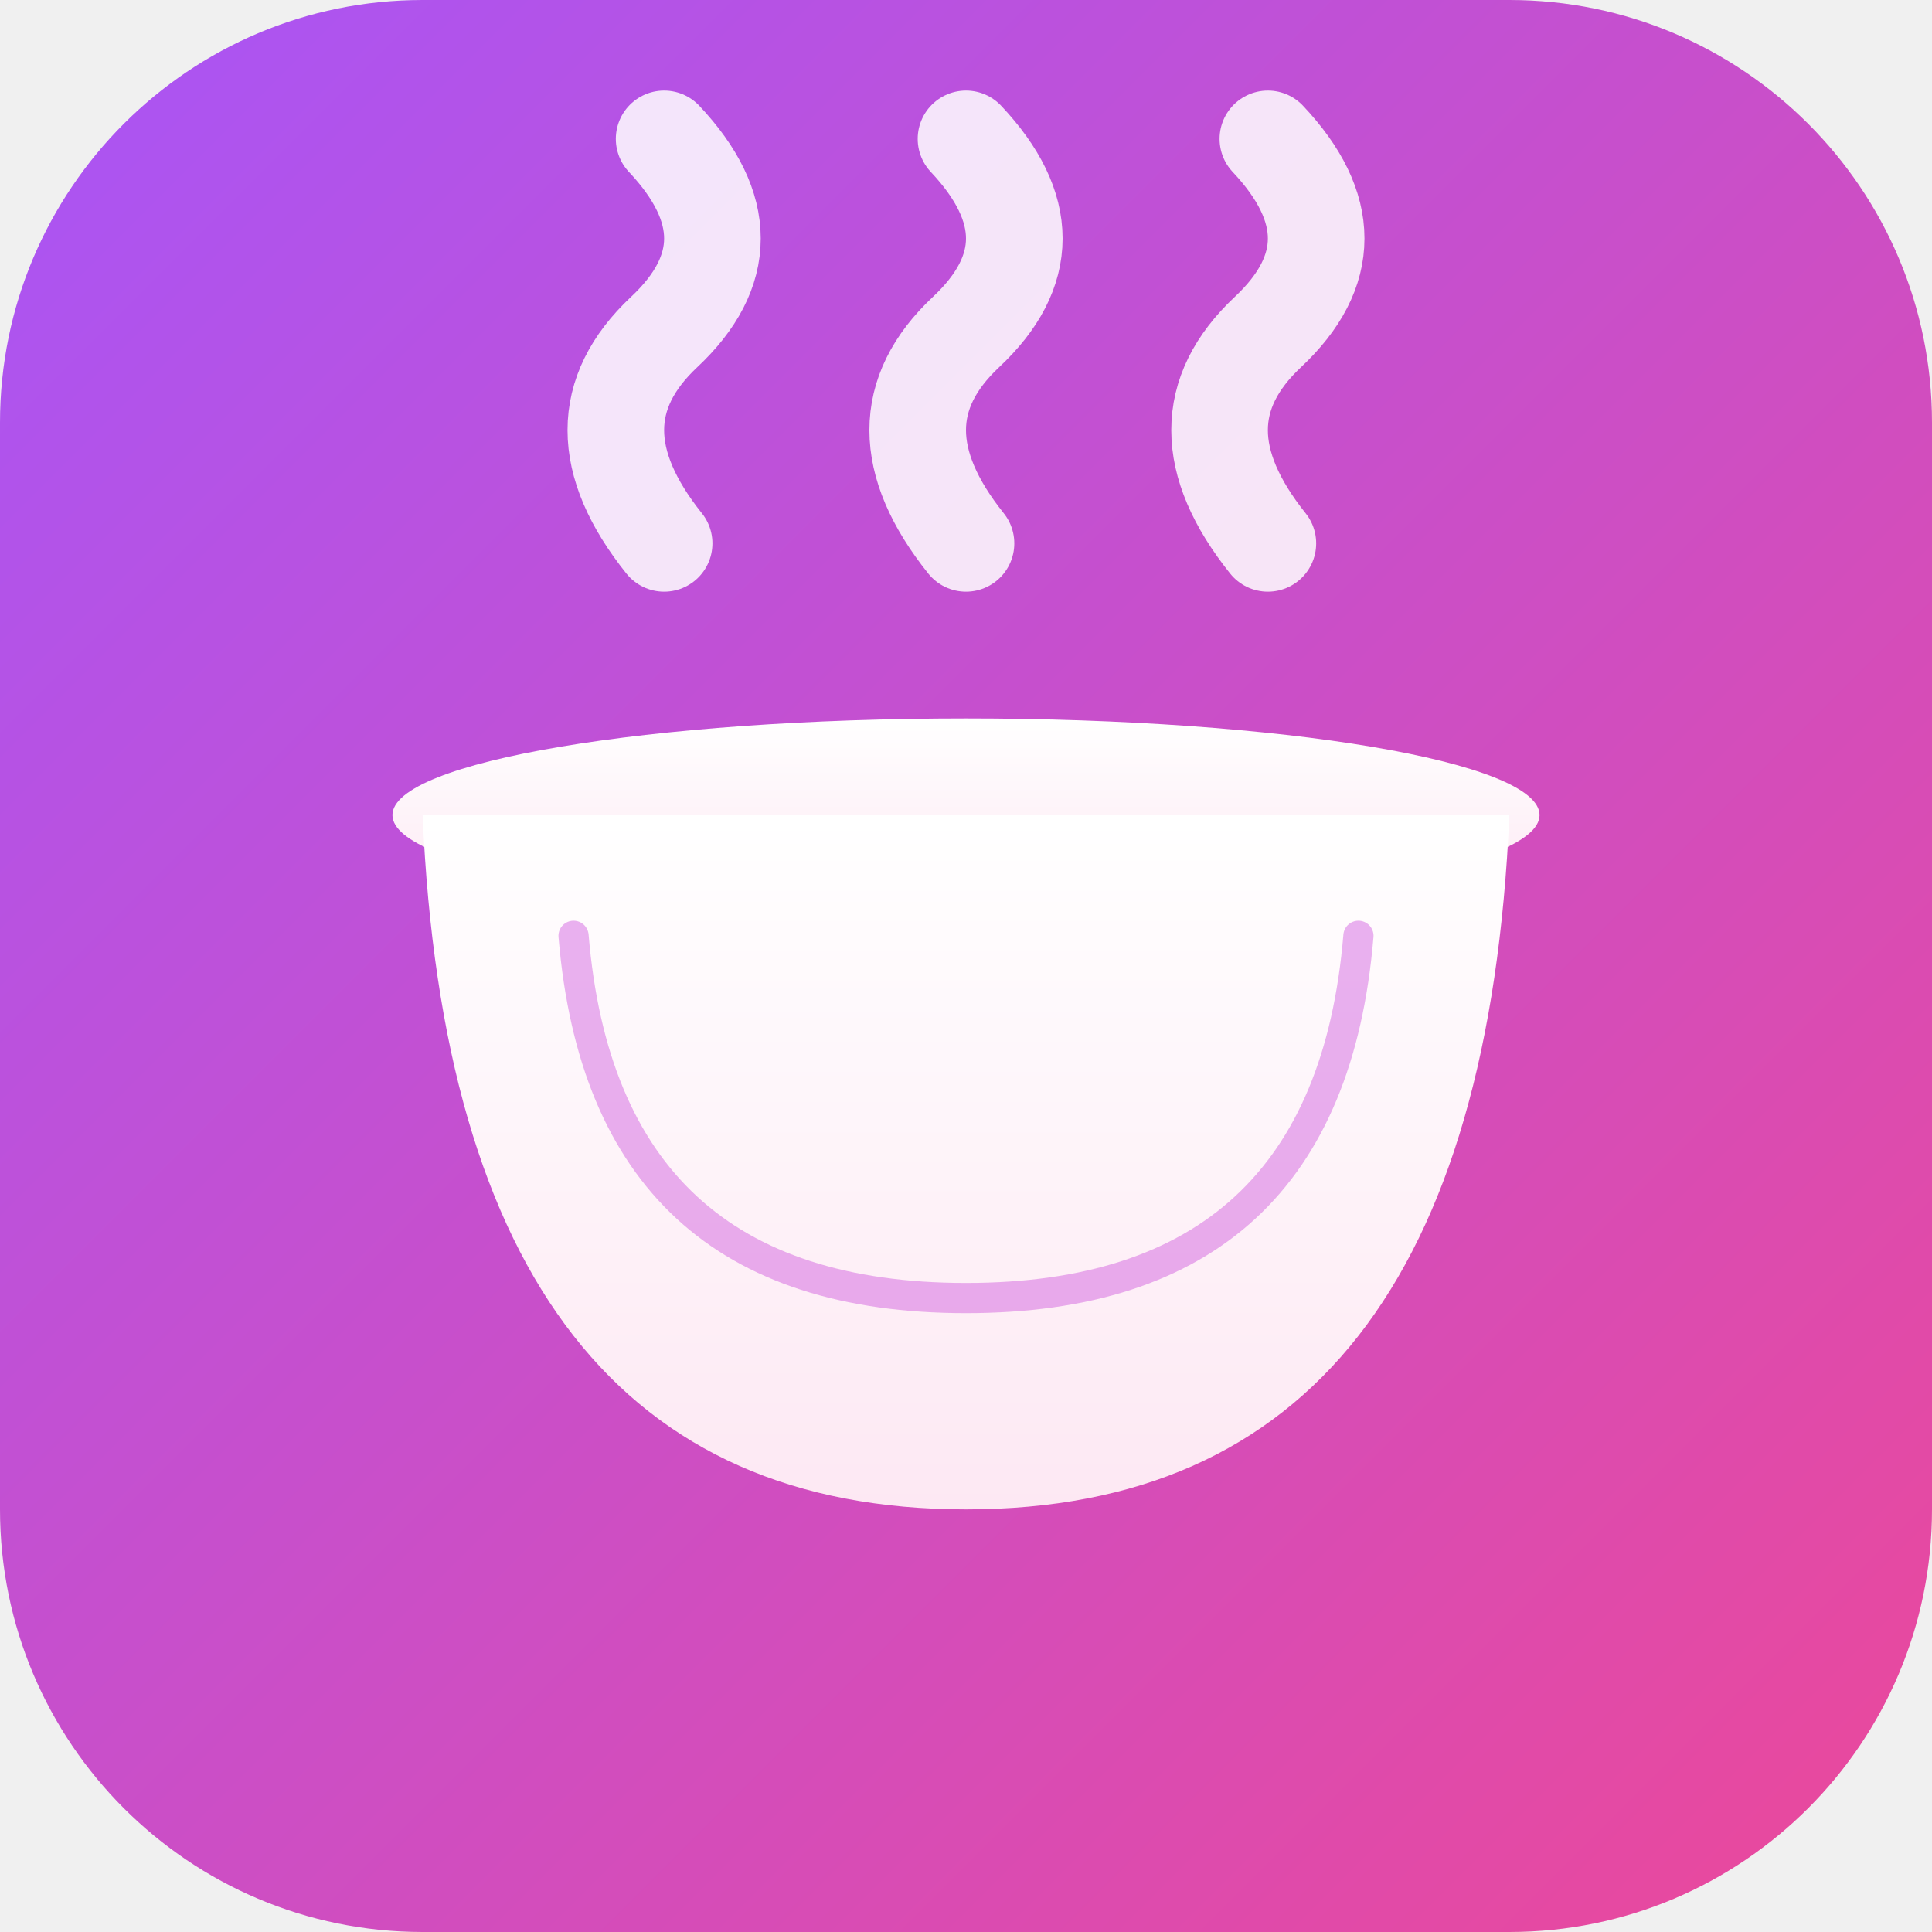
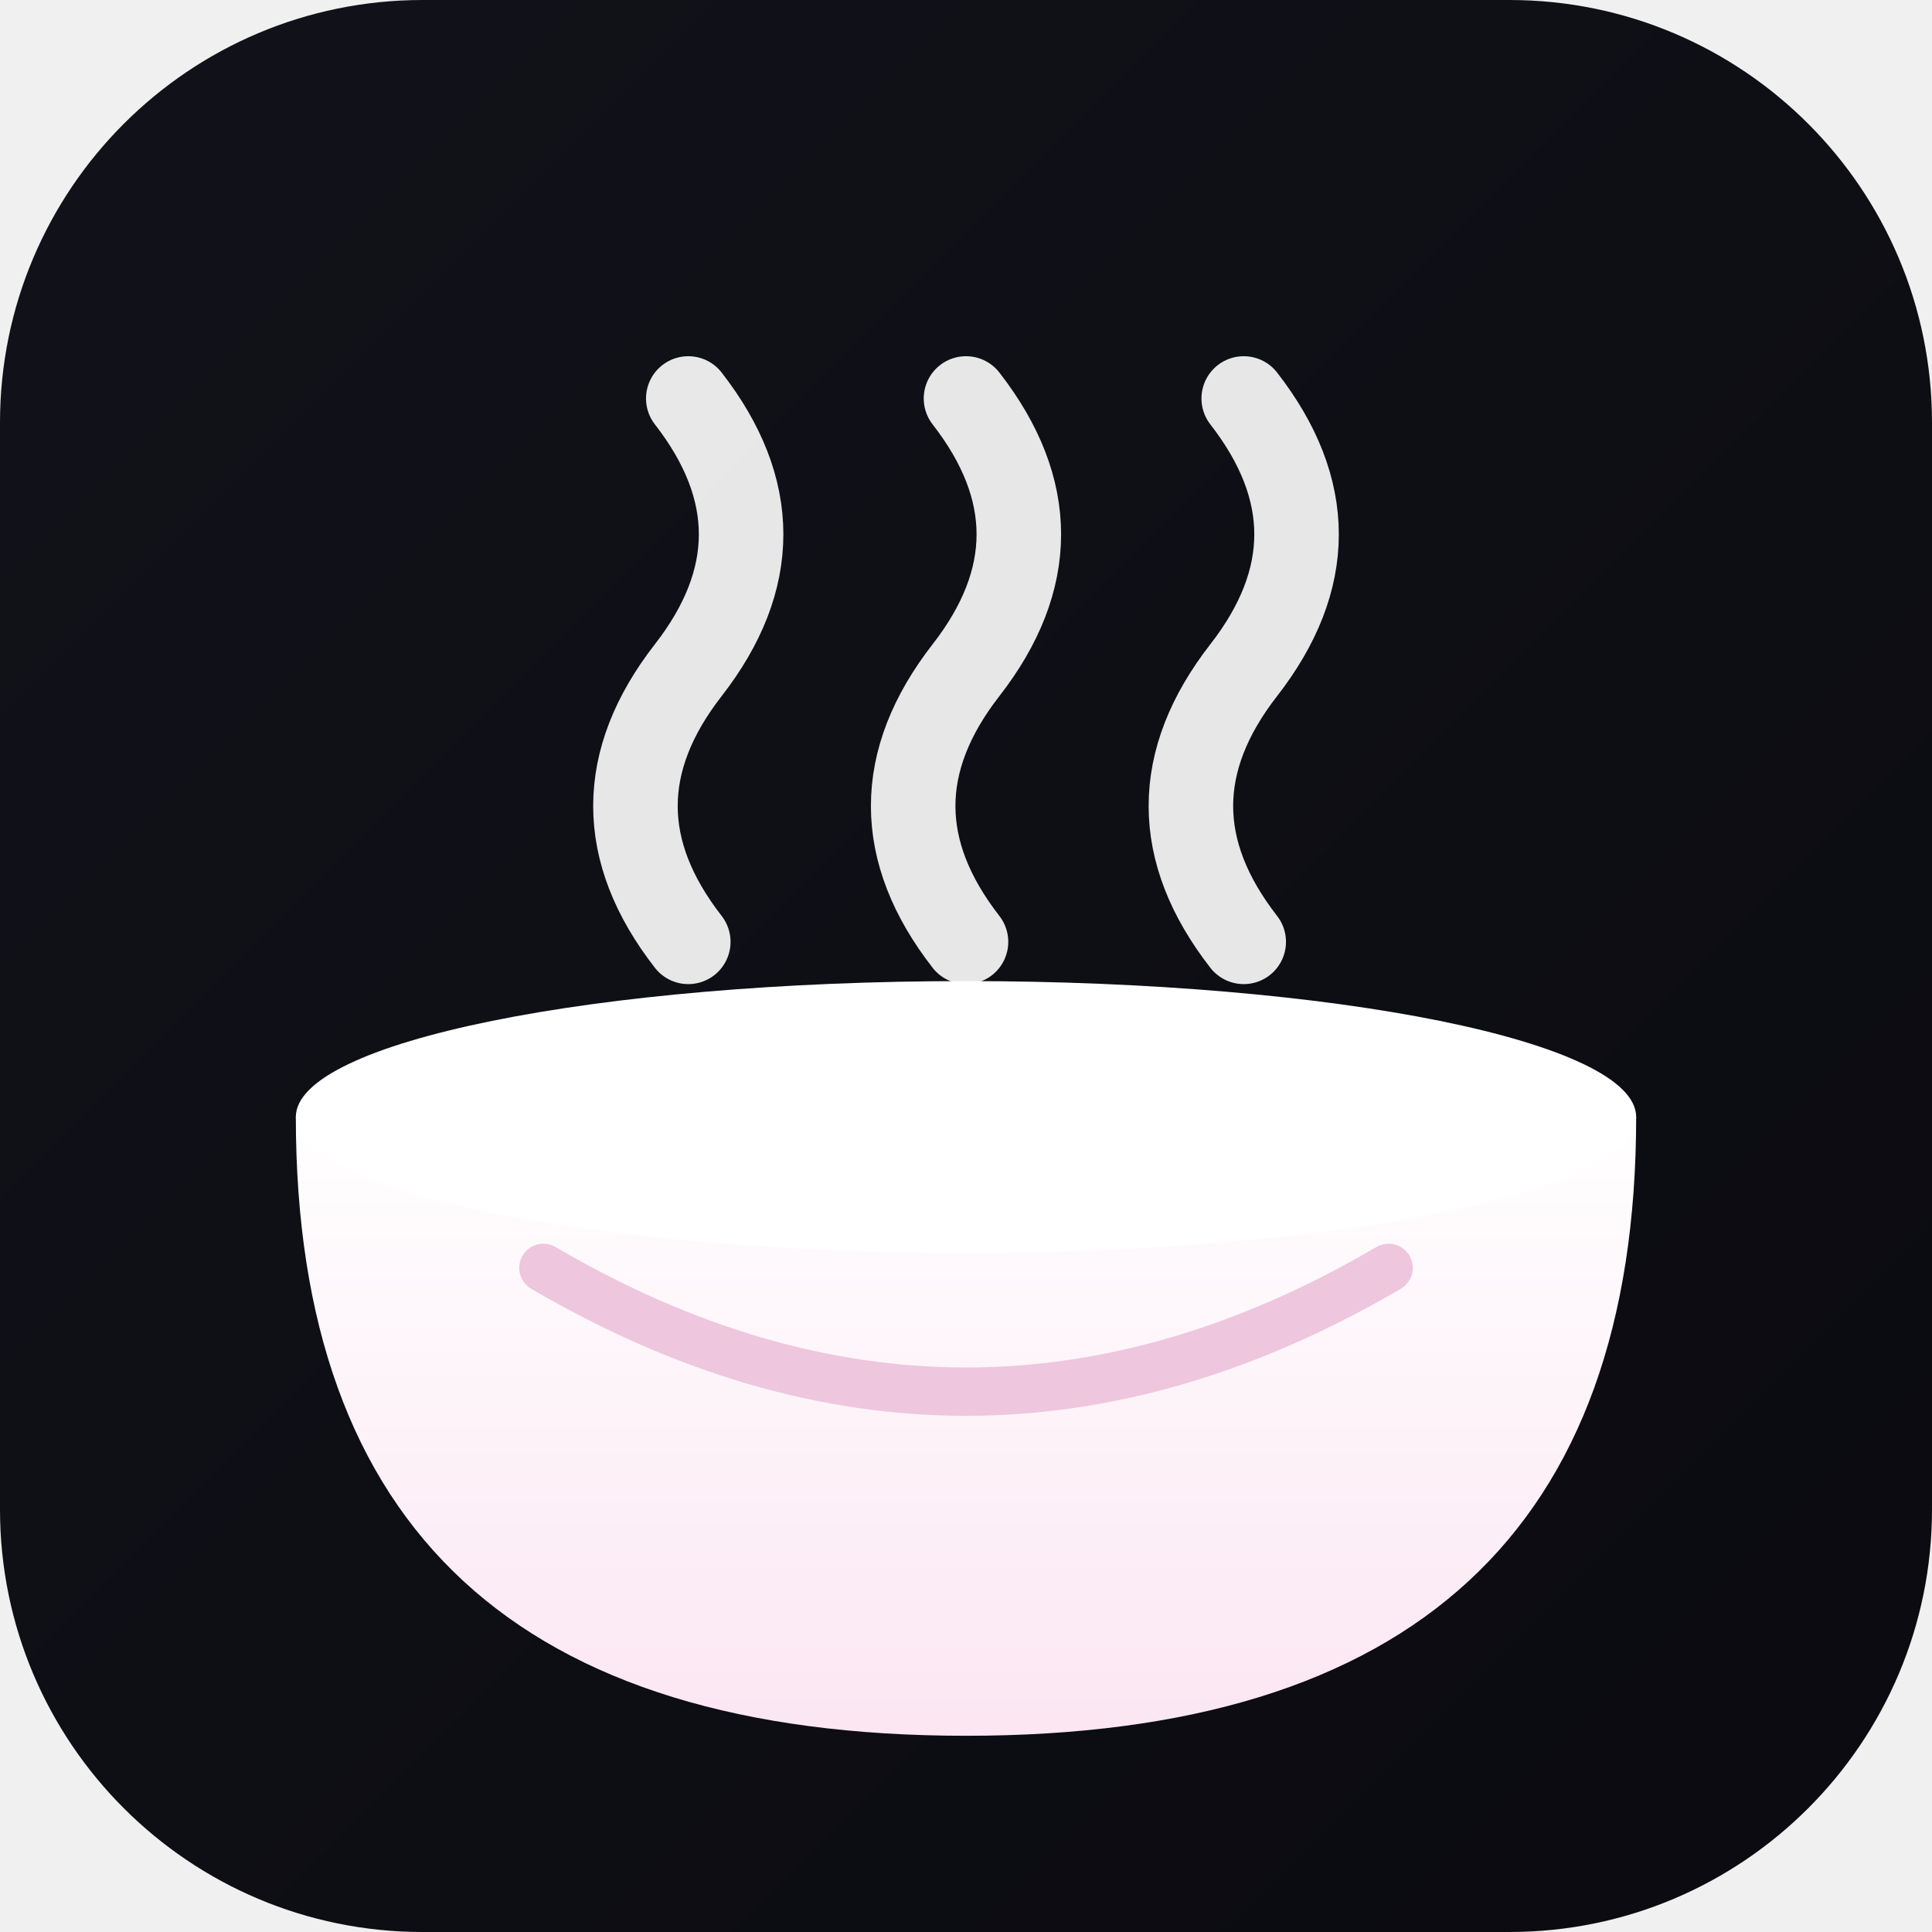
<svg xmlns="http://www.w3.org/2000/svg" viewBox="0 0 32 32" role="img" aria-label="Webstew">
  <defs>
    <linearGradient id="bg" x1="0" y1="0" x2="1" y2="1">
-       <stop offset="0%" stop-color="#a855f7" />
-       <stop offset="100%" stop-color="#ec4899" />
+       <stop offset="0%" stop-color="#12121a" />
+       <stop offset="100%" stop-color="#0a0a10" />
    </linearGradient>
    <linearGradient id="bowl" x1="0" y1="0" x2="0" y2="1">
      <stop offset="0%" stop-color="#ffffff" />
-       <stop offset="100%" stop-color="#fde8f3" />
+       <stop offset="100%" stop-color="#fbe6f2" />
    </linearGradient>
  </defs>
  <rect width="32" height="32" rx="7" fill="url(#bg)" />
-   <g stroke="#ffffff" stroke-width="1.6" stroke-linecap="round" fill="none" opacity="0.85">
-     <path d="M11 9 q-1.6 -2 0 -3.5 q1.6 -1.5 0 -3.2" />
-     <path d="M16 9 q-1.6 -2 0 -3.5 q1.6 -1.5 0 -3.2" />
-     <path d="M21 9 q-1.6 -2 0 -3.5 q1.6 -1.5 0 -3.2" />
+   <g stroke="#ffffff" stroke-width="1.4" stroke-linecap="round" fill="none" opacity="0.9">
+     <path d="M11.4 15.6 q-1.75 -2.25 0 -4.5 q1.75 -2.25 0 -4.5" />
+     <path d="M16 15.6 q-1.75 -2.25 0 -4.5 q1.75 -2.25 0 -4.5" />
+     <path d="M20.6 15.6 q-1.75 -2.25 0 -4.5 q1.75 -2.25 0 -4.5" />
  </g>
-   <ellipse cx="16" cy="13.5" rx="9.5" ry="1.6" fill="url(#bowl)" />
-   <path d="M7 13.5 Q7.5 25 16 25 Q24.5 25 25 13.5 Z" fill="url(#bowl)" />
-   <path d="M9.5 15.5 Q10 21.5 16 21.5 Q22 21.5 22.5 15.5" stroke="#c026d3" stroke-width="0.5" fill="none" opacity="0.35" stroke-linecap="round" />
+   <path d="M4.9 18.5 Q4.9 28.75 16 28.75 Q27.1 28.75 27.1 18.5 Z" fill="url(#bowl)" />
+   <ellipse cx="16" cy="18.5" rx="11.1" ry="2.25" fill="#ffffff" />
+   <path d="M9 21 Q16 25.1 23 21" stroke="#eec6dd" stroke-width="0.8" fill="none" stroke-linecap="round" />
</svg>
